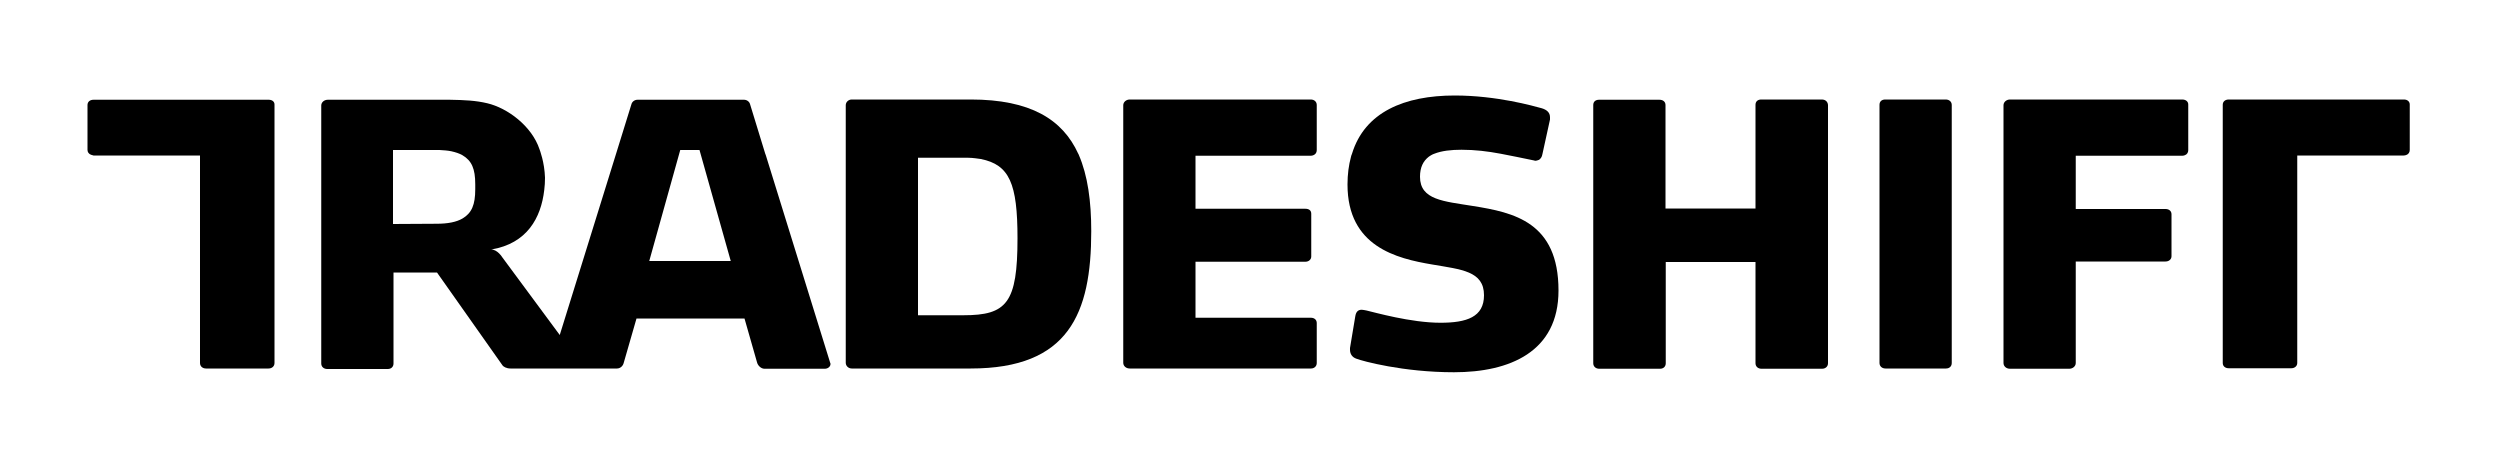
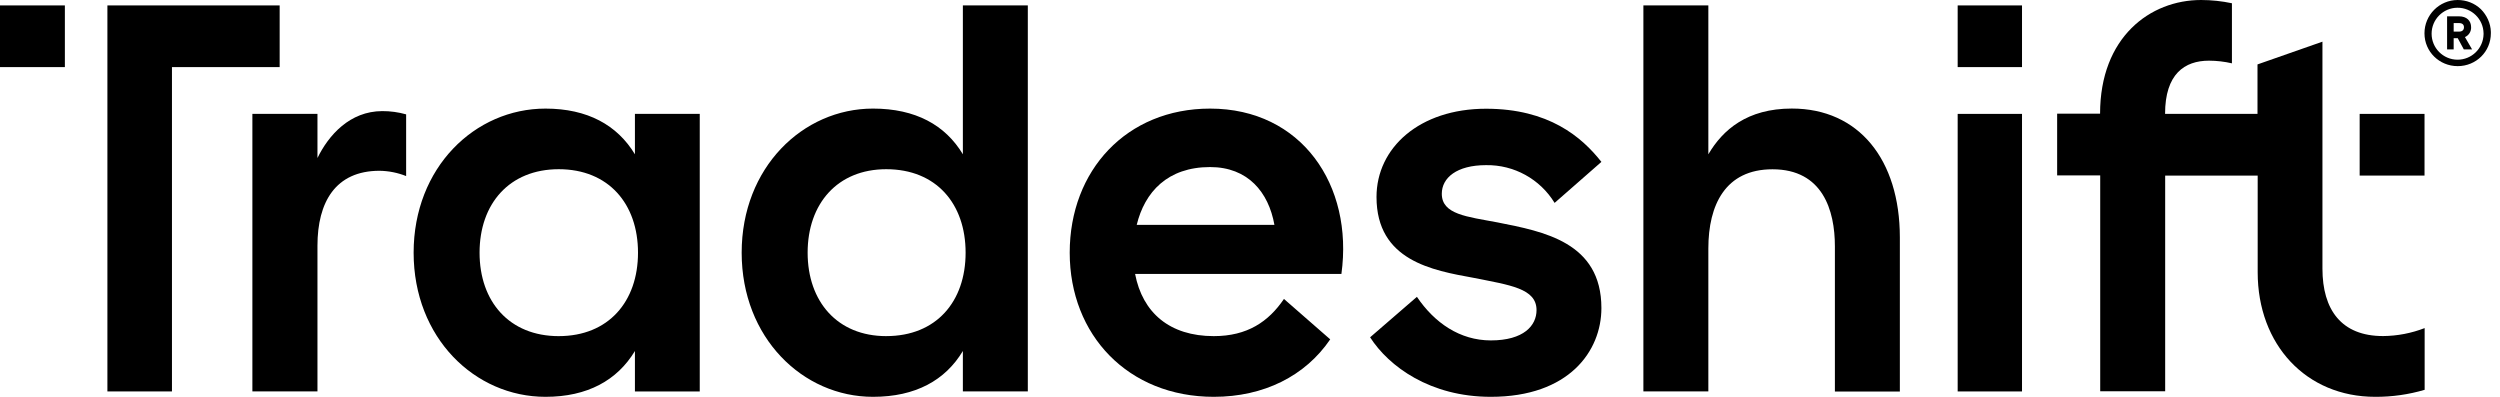
- <svg xmlns="http://www.w3.org/2000/svg" version="1.1" id="Layer_1" x="0px" y="0px" viewBox="0 0 1000 186" style="enable-background:new 0 0 1000 186;" xml:space="preserve">
+ <svg xmlns="http://www.w3.org/2000/svg" viewBox="0 0 189 30">
  <g>
-     <path d="M196.5,99.8c14.3-2.4,19.9-12.6,21.2-23.8c0.2-1.6,0.3-3.2,0.3-4.9c-0.2-6.3-2.1-11.1-2.2-11.4   c-3.1-9.3-12.8-16.5-20.9-18.4c-4.6-1.1-9.1-1.3-15-1.4h-48.8c-1.4,0-2.6,1-2.6,2.3v19.4v83.8c0,1.3,1,2.2,2.4,2.2h24.2   c1.4,0,2.3-0.9,2.3-2.2V109h17.4l26.1,37c0.4,0.7,1.7,1.4,3.3,1.4h20.4h0.2h1.5h20.5c1.3,0,2.4-1,2.7-2.3l5.1-17.7h43.2l5,17.5   c0.3,1.3,1.6,2.6,3,2.6h24.1c1.3,0,2.3-0.9,2.3-1.9c0-0.1,0-0.3-0.1-0.4L306.3,62l-0.2-0.5l0,0L300,41.6c-0.3-1-1.3-1.7-2.4-1.7   H255c-1.1,0-2.1,0.7-2.4,1.7l-6.2,20L223.9,134l-23-31.1C200.9,102.9,199,99.8,196.5,99.8 M190.1,75.7c0,6.2-1.4,9.5-5.1,11.7   c-2.4,1.4-5.8,2.1-10.4,2.1l-17.4,0.1V62.2V60h18.6c1.7,0.1,3.3,0.2,4.7,0.5c1.8,0.4,3.3,0.9,4.5,1.6c3.7,2.2,5.1,5.4,5.1,11.6   V75.7z M259.7,104.4L272.1,60h7.7l12.5,44.4H259.7z" />
-     <path d="M589.2,82.4c-11.7-1.9-21.2-2.4-21.2-11.7c0-3.8,1.3-6.3,3.5-8c0.3-0.2,0.7-0.5,1.1-0.7c0.4-0.2,0.7-0.4,1.1-0.5   c3-1.2,6.8-1.6,10.9-1.6c5.4,0,10.4,0.6,15.7,1.6c4.2,0.8,8.6,1.7,13.4,2.7c0.1,0.1,0.4,0.1,0.6,0.1c0.2,0,0.3-0.1,0.5-0.1   c0.5-0.1,1-0.3,1.3-0.7c0.4-0.4,0.7-1,0.8-1.6l0.1-0.4l3-13.7v-0.9c0-1.9-1.3-3-3.3-3.6c-3.3-0.9-18-5.1-34.8-5.1   c-20.1,0-36,6.6-41.1,23.3c-0.1,0.2-0.1,0.4-0.2,0.5c-0.1,0.2-0.1,0.4-0.2,0.7c-0.9,3.3-1.4,7-1.4,11.1c0,24.9,19.7,29.6,33.9,32   c11.6,2,20.7,2.6,20.7,12.3c0,8.7-6.9,11-17.4,11c-11.9,0-26.5-4.2-29.6-4.9c-0.7-0.1-1.3-0.3-1.9-0.3c-1.4,0-2.3,0.7-2.6,2.7   l-2.1,12.6v0.7c0,1.6,0.8,3,2.6,3.6c2.3,0.9,18.6,5.4,39,5.4c22.2,0,41.8-8.1,41.8-32.7C623.4,88.8,605.5,85,589.2,82.4" />
-     <path d="M431.4,61.7c0-0.1,0-0.1-0.1-0.2c-6.3-13.8-19.2-21.7-43-21.7h-47.6c-1.3,0-2.4,1-2.4,2.3v19.4V62v83.1   c0,1.3,1.1,2.3,2.4,2.3h47.6c39.2,0,48.2-22,48.2-54.9c0-12-1.4-22.3-5-30.6C431.5,61.9,431.5,61.8,431.4,61.7 M385.4,126.1h-18.2   V63.1h20c2,0,4.2,0.4,5.1,0.5c11.5,2.3,14.7,9.8,14.7,31.7C407,121.2,402.7,126.1,385.4,126.1" />
-     <path d="M107.5,39.9H37.4C36,39.9,35,40.7,35,42v18c0,0.8,0.5,1.6,1.4,1.9c0.3,0.1,0.7,0.2,1,0.3H80l0,0v83c0,1.3,1,2.2,2.4,2.2h25   c1.4,0,2.4-0.9,2.4-2.2V61.5V42C109.9,40.7,108.9,39.9,107.5,39.9" />
-     <path d="M524.3,39.8h-72.4c-1.4,0-2.6,1-2.6,2.3v19.4V62v83.1c0,1.3,1.1,2.3,2.6,2.3h72.5c1.3,0,2.3-0.9,2.3-2.2v-16   c0-1.3-1-2.1-2.3-2.1h-46.2v-22.4h43.9c1.4,0,2.4-0.9,2.4-2.1V85.5c0-1.4-1-2-2.4-2h-43.9V62.3v0h46.1c0.4,0,0.7-0.1,1-0.2   c0.8-0.3,1.4-1,1.4-2V42C526.7,40.7,525.7,39.8,524.3,39.8" />
-     <path d="M728.7,39.8h-24.2c-1.4,0-2.3,0.8-2.3,2.1v19.5v22h-0.1h-35.9v-22V42c0-1.3-1-2.1-2.4-2.1h-24.2c-1.4,0-2.3,0.8-2.3,2.1   v19.5v83.8c0,1.3,1,2.2,2.4,2.2H664c1.4,0,2.3-0.9,2.3-2.2v-40.5h35.9v40.5c0,1.3,1,2.2,2.4,2.2h24.2c1.4,0,2.4-0.9,2.4-2.2V61.5   V42C731.1,40.7,730.2,39.8,728.7,39.8" />
-     <path d="M961.6,39.8h-70.1c-1.4,0-2.4,0.8-2.4,2.1v19.5v83.8c0,1.3,1,2.1,2.4,2.1h25c1.4,0,2.4-0.9,2.4-2.1v-83v0v0h42.6   c0.4,0,0.7-0.1,1-0.2c0.9-0.3,1.4-1.1,1.4-2V42C964,40.7,963,39.8,961.6,39.8" />
-     <path d="M872.9,39.8H804c-1.4,0-2.6,1-2.6,2.3v19.4v83.7c0,1.3,1.1,2.3,2.6,2.3h23.7c1.4,0,2.6-1,2.6-2.3v-40.6h35.9   c1.4,0,2.4-0.9,2.4-2.1V85.7c0-1.3-1-2.1-2.4-2.1h-35.9V62.3v0h42.6c0.4,0,0.7-0.1,1-0.2c0.9-0.3,1.4-1.1,1.4-2V42   C875.4,40.7,874.4,39.8,872.9,39.8" />
-     <path d="M778.3,39.8h-24.2c-1.4,0-2.3,0.8-2.3,2.1v19.5v83.8c0,1.3,1,2.2,2.4,2.2h24.2c1.4,0,2.3-0.9,2.3-2.2V61.5V42   C780.7,40.7,779.7,39.8,778.3,39.8" />
+     <g>
+       <g>
+         <path d="M148 8.61h4.864v20.983H148z" />
+       </g>
+       <g>
+         <path d="M129.151 11.664V.41h-4.911v29.182h4.911V18.788c0-3.298 1.287-5.99 4.849-5.99 3.792 0 4.718 3.095 4.718 5.828V29.6h4.911V17.936c-.007-5.87-3.103-9.73-8.167-9.73-3.376 0-5.225 1.609-6.31 3.458z" />
+       </g>
+       <g>
+         <path d="M148 .41h4.864v4.663H148z" />
+       </g>
+       <g>
+         <path d="M175.577 3.15l-4.91 1.72v3.737h-6.987c0-3.016 1.473-4.02 3.32-4.02.593.003 1.17.07 1.734.201V.246a11.401 11.401 0 0 0-2.33-.246c-3.861 0-7.638 2.814-7.638 8.595h-3.246v4.665h3.256v16.32h4.911V13.275h6.994v7.31c0 5.466 3.659 9.415 8.884 9.415a12.99 12.99 0 0 0 3.738-.53v-4.666c-1 .388-2.063.592-3.136.602-3.167.007-4.59-2.002-4.59-5.096z" />
+       </g>
+       <g>
+         <path d="M117.528 15.339l3.538-3.1c-1.488-1.888-3.98-4.019-8.722-4.019-5.024 0-8.28 2.947-8.28 6.674 0 4.823 4.26 5.547 7.315 6.106 2.772.556 4.783.797 4.783 2.445 0 1.166-.965 2.29-3.457 2.29-2.33 0-4.26-1.325-5.586-3.295l-3.539 3.06c1.42 2.21 4.543 4.5 9.125 4.5 5.908 0 8.361-3.454 8.361-6.71 0-4.985-4.38-5.788-7.838-6.473-2.333-.442-4.228-.602-4.228-2.168 0-1.21 1.132-2.164 3.344-2.164a5.96 5.96 0 0 1 5.184 2.854z" />
+       </g>
+       <g>
+         <path d="M178.39 8.61h4.904v4.663h-4.904z" />
+       </g>
+       <g>
+         <path d="M91.483 8.21c6.913 0 10.851 5.79 9.928 12.499H85.813c.562 2.934 2.613 4.702 5.95 4.702 2.532 0 4.14-1.092 5.304-2.811l3.497 3.055C98.678 28.427 95.542 30 91.763 30 85.29 30 80.87 25.33 80.87 19.103S85.172 8.21 91.483 8.21zM85.936 17h10.41c-.443-2.482-2.012-4.37-4.863-4.37-3.217 0-4.943 1.888-5.547 4.37z" />
+       </g>
+       <g>
+         <path d="M8.12.41v29.182H13V5.073h8.142V.41z" />
+       </g>
+       <g>
+         <path d="M0 .41h4.904v4.663H0z" />
+       </g>
+       <g>
+         <path d="M24 8.609h-4.92v20.983H24V18.579c0-3.298 1.359-5.668 4.694-5.668.689.01 1.37.145 2.01.4V8.646a6.54 6.54 0 0 0-1.809-.246c-2.45.007-4.052 1.817-4.895 3.546z" />
+       </g>
+       <g>
+         <path d="M48 8.61h4.901v20.983H48v-3.057C46.664 28.75 44.415 30 41.24 30c-5.346 0-9.97-4.463-9.97-10.897S35.894 8.21 41.24 8.21c3.175 0 5.424 1.245 6.76 3.455zm-5.758 16.801c3.758 0 5.991-2.61 5.991-6.308S46 12.792 42.242 12.792c-3.735 0-5.987 2.613-5.987 6.31 0 3.699 2.252 6.31 5.987 6.31z" />
+       </g>
+       <g>
+         <path d="M72.793.41h4.91v29.182h-4.91v-3.057C71.467 28.748 69.215 30 66 30c-5.309 0-9.93-4.464-9.93-10.898 0-6.434 4.621-10.893 9.93-10.893 3.215 0 5.467 1.245 6.793 3.455zM67 25.41c3.784 0 6-2.61 6-6.308s-2.219-6.31-6-6.31c-3.693 0-5.943 2.612-5.943 6.31 0 3.698 2.25 6.309 5.943 6.309z" />
+       </g>
+       <g>
+         <path d="M185.802 5c-1.386 0-2.51-1.091-2.512-2.477A2.518 2.518 0 0 1 185.797 0c.652 0 1.283.24 1.754.69.449.451.744 1.07.758 1.722v.106C188.311 3.904 187.19 5 185.802 5zm-.025-4.415a1.964 1.964 0 1 0 1.98 1.997v-.064a1.964 1.964 0 0 0-1.98-1.933zm1.113 3.15h-.626l-.457-.846h-.31v.847H185V1.234h.895c.592 0 .921.336.921.827a.776.776 0 0 1-.466.742zm-.99-1.345c.263 0 .376-.14.376-.329s-.113-.317-.376-.317h-.402v.646z" />
+       </g>
+     </g>
  </g>
</svg>
